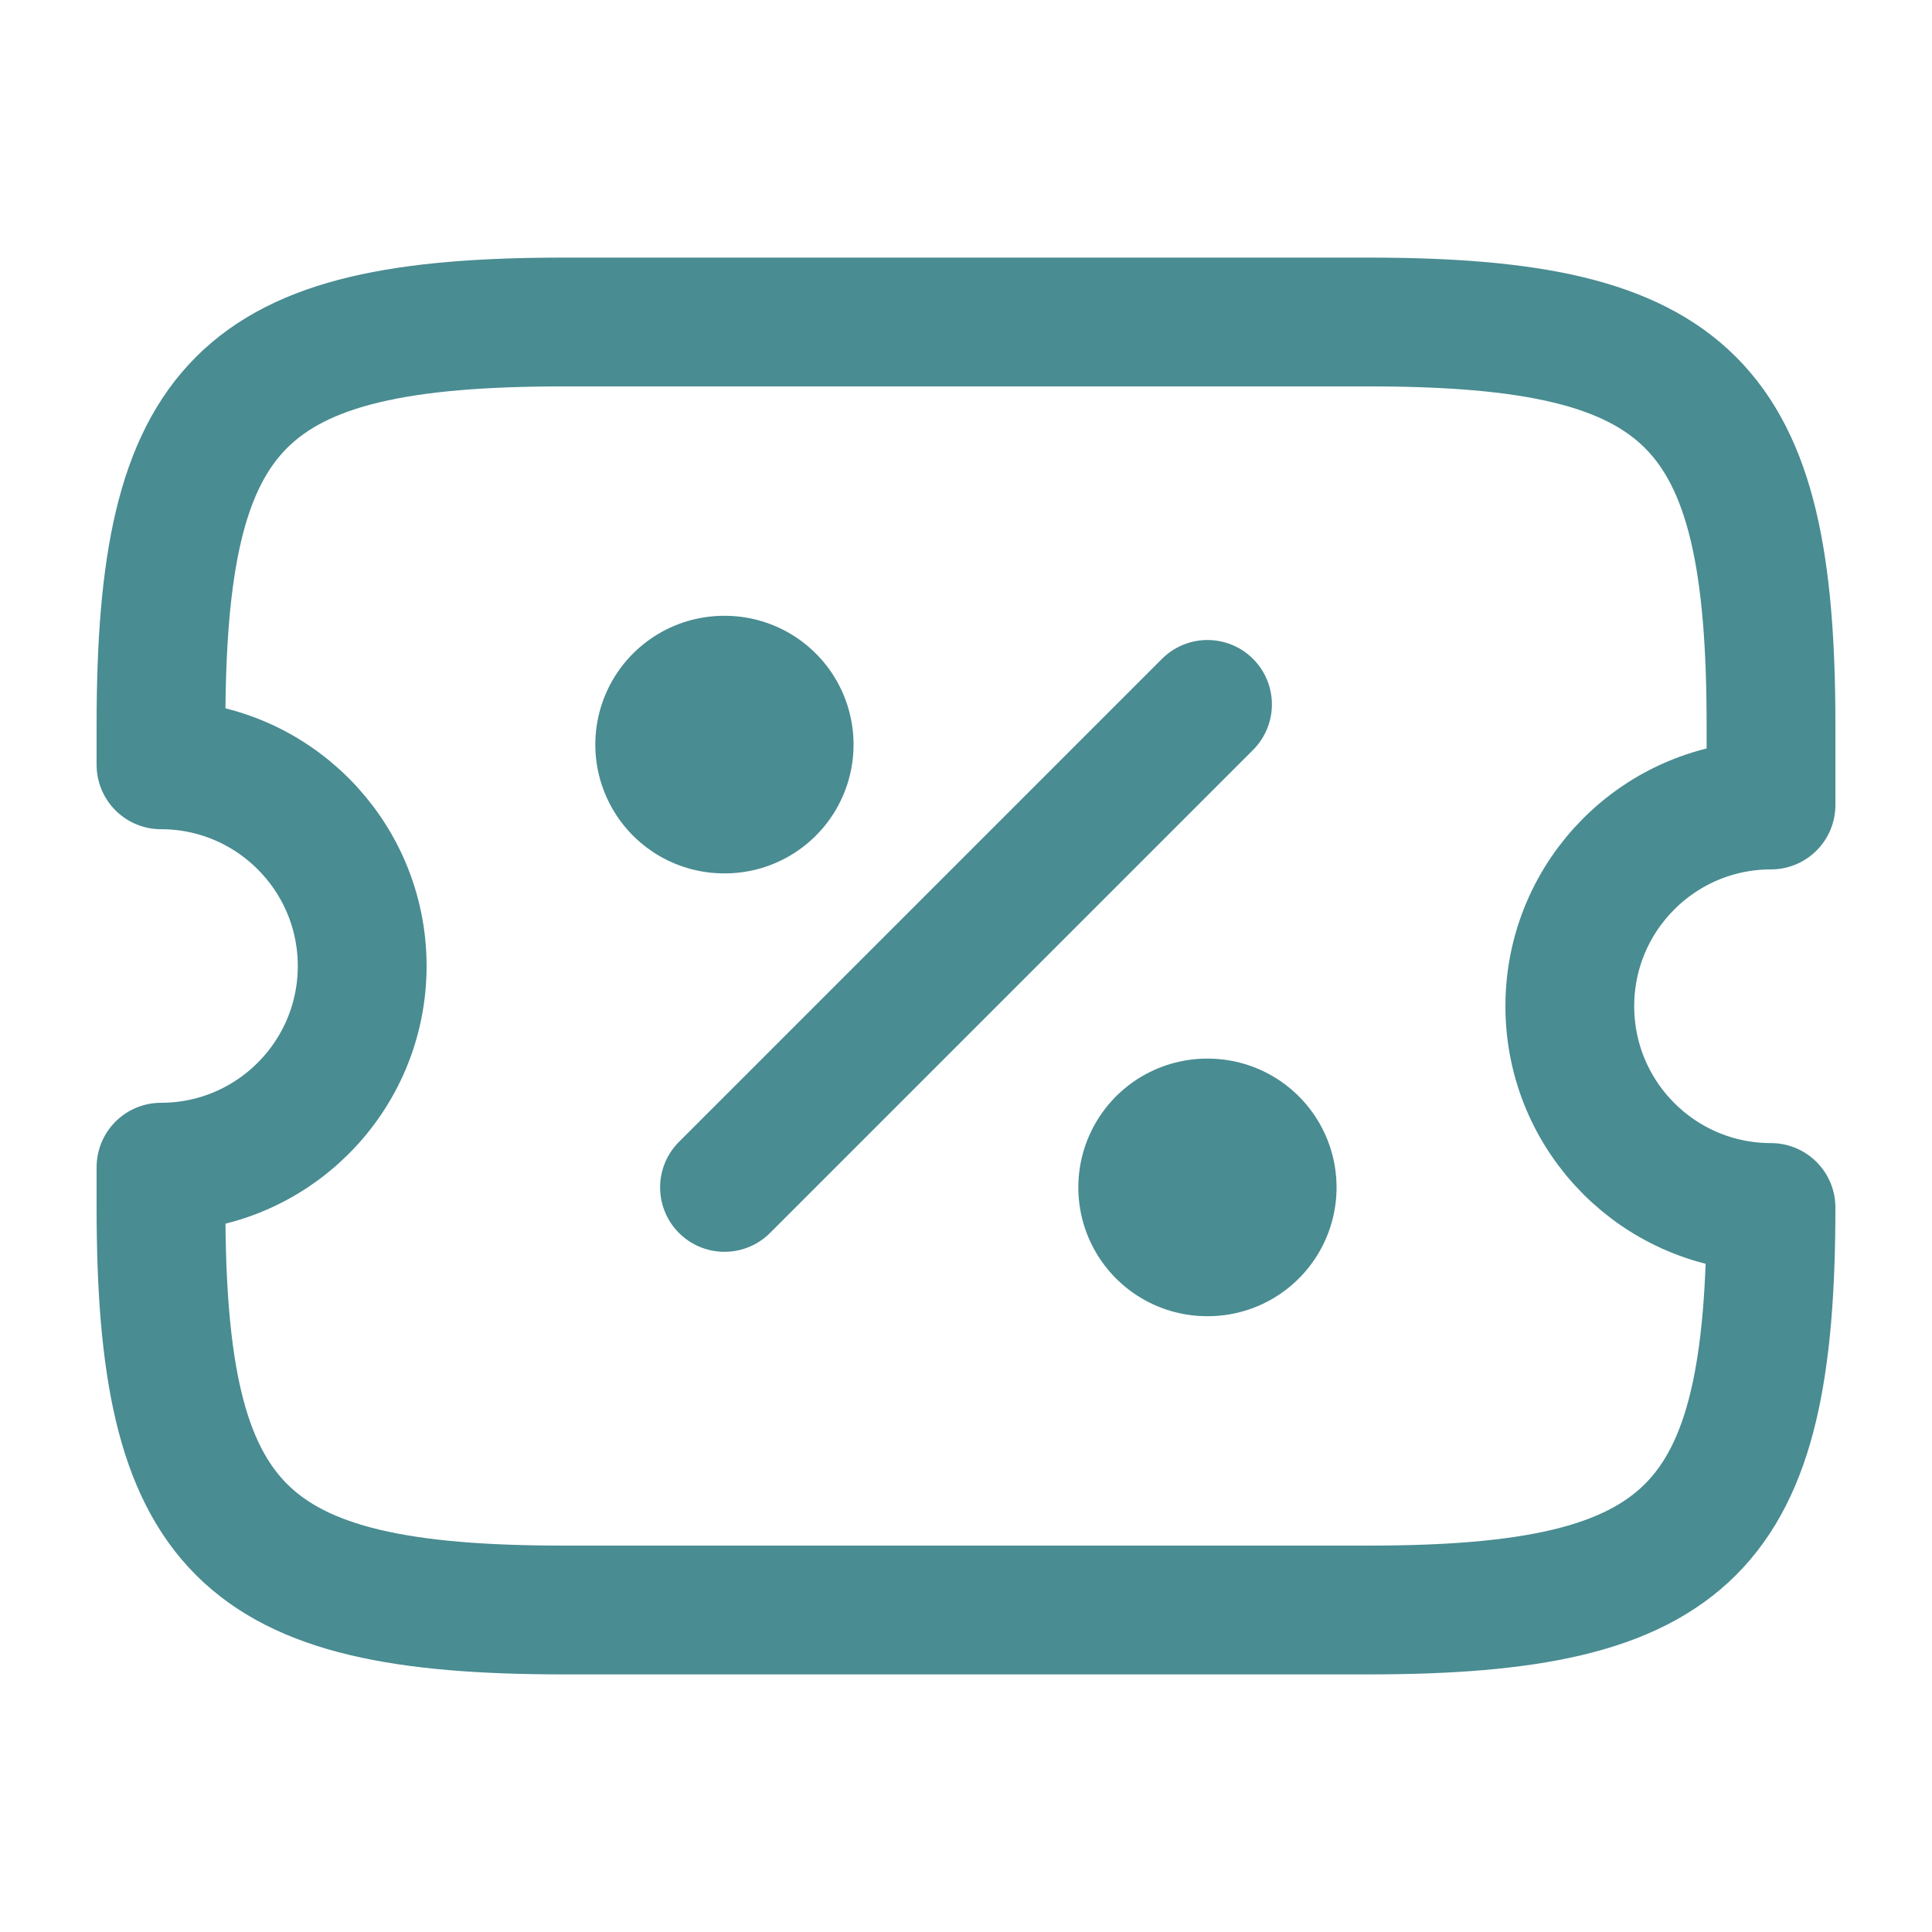
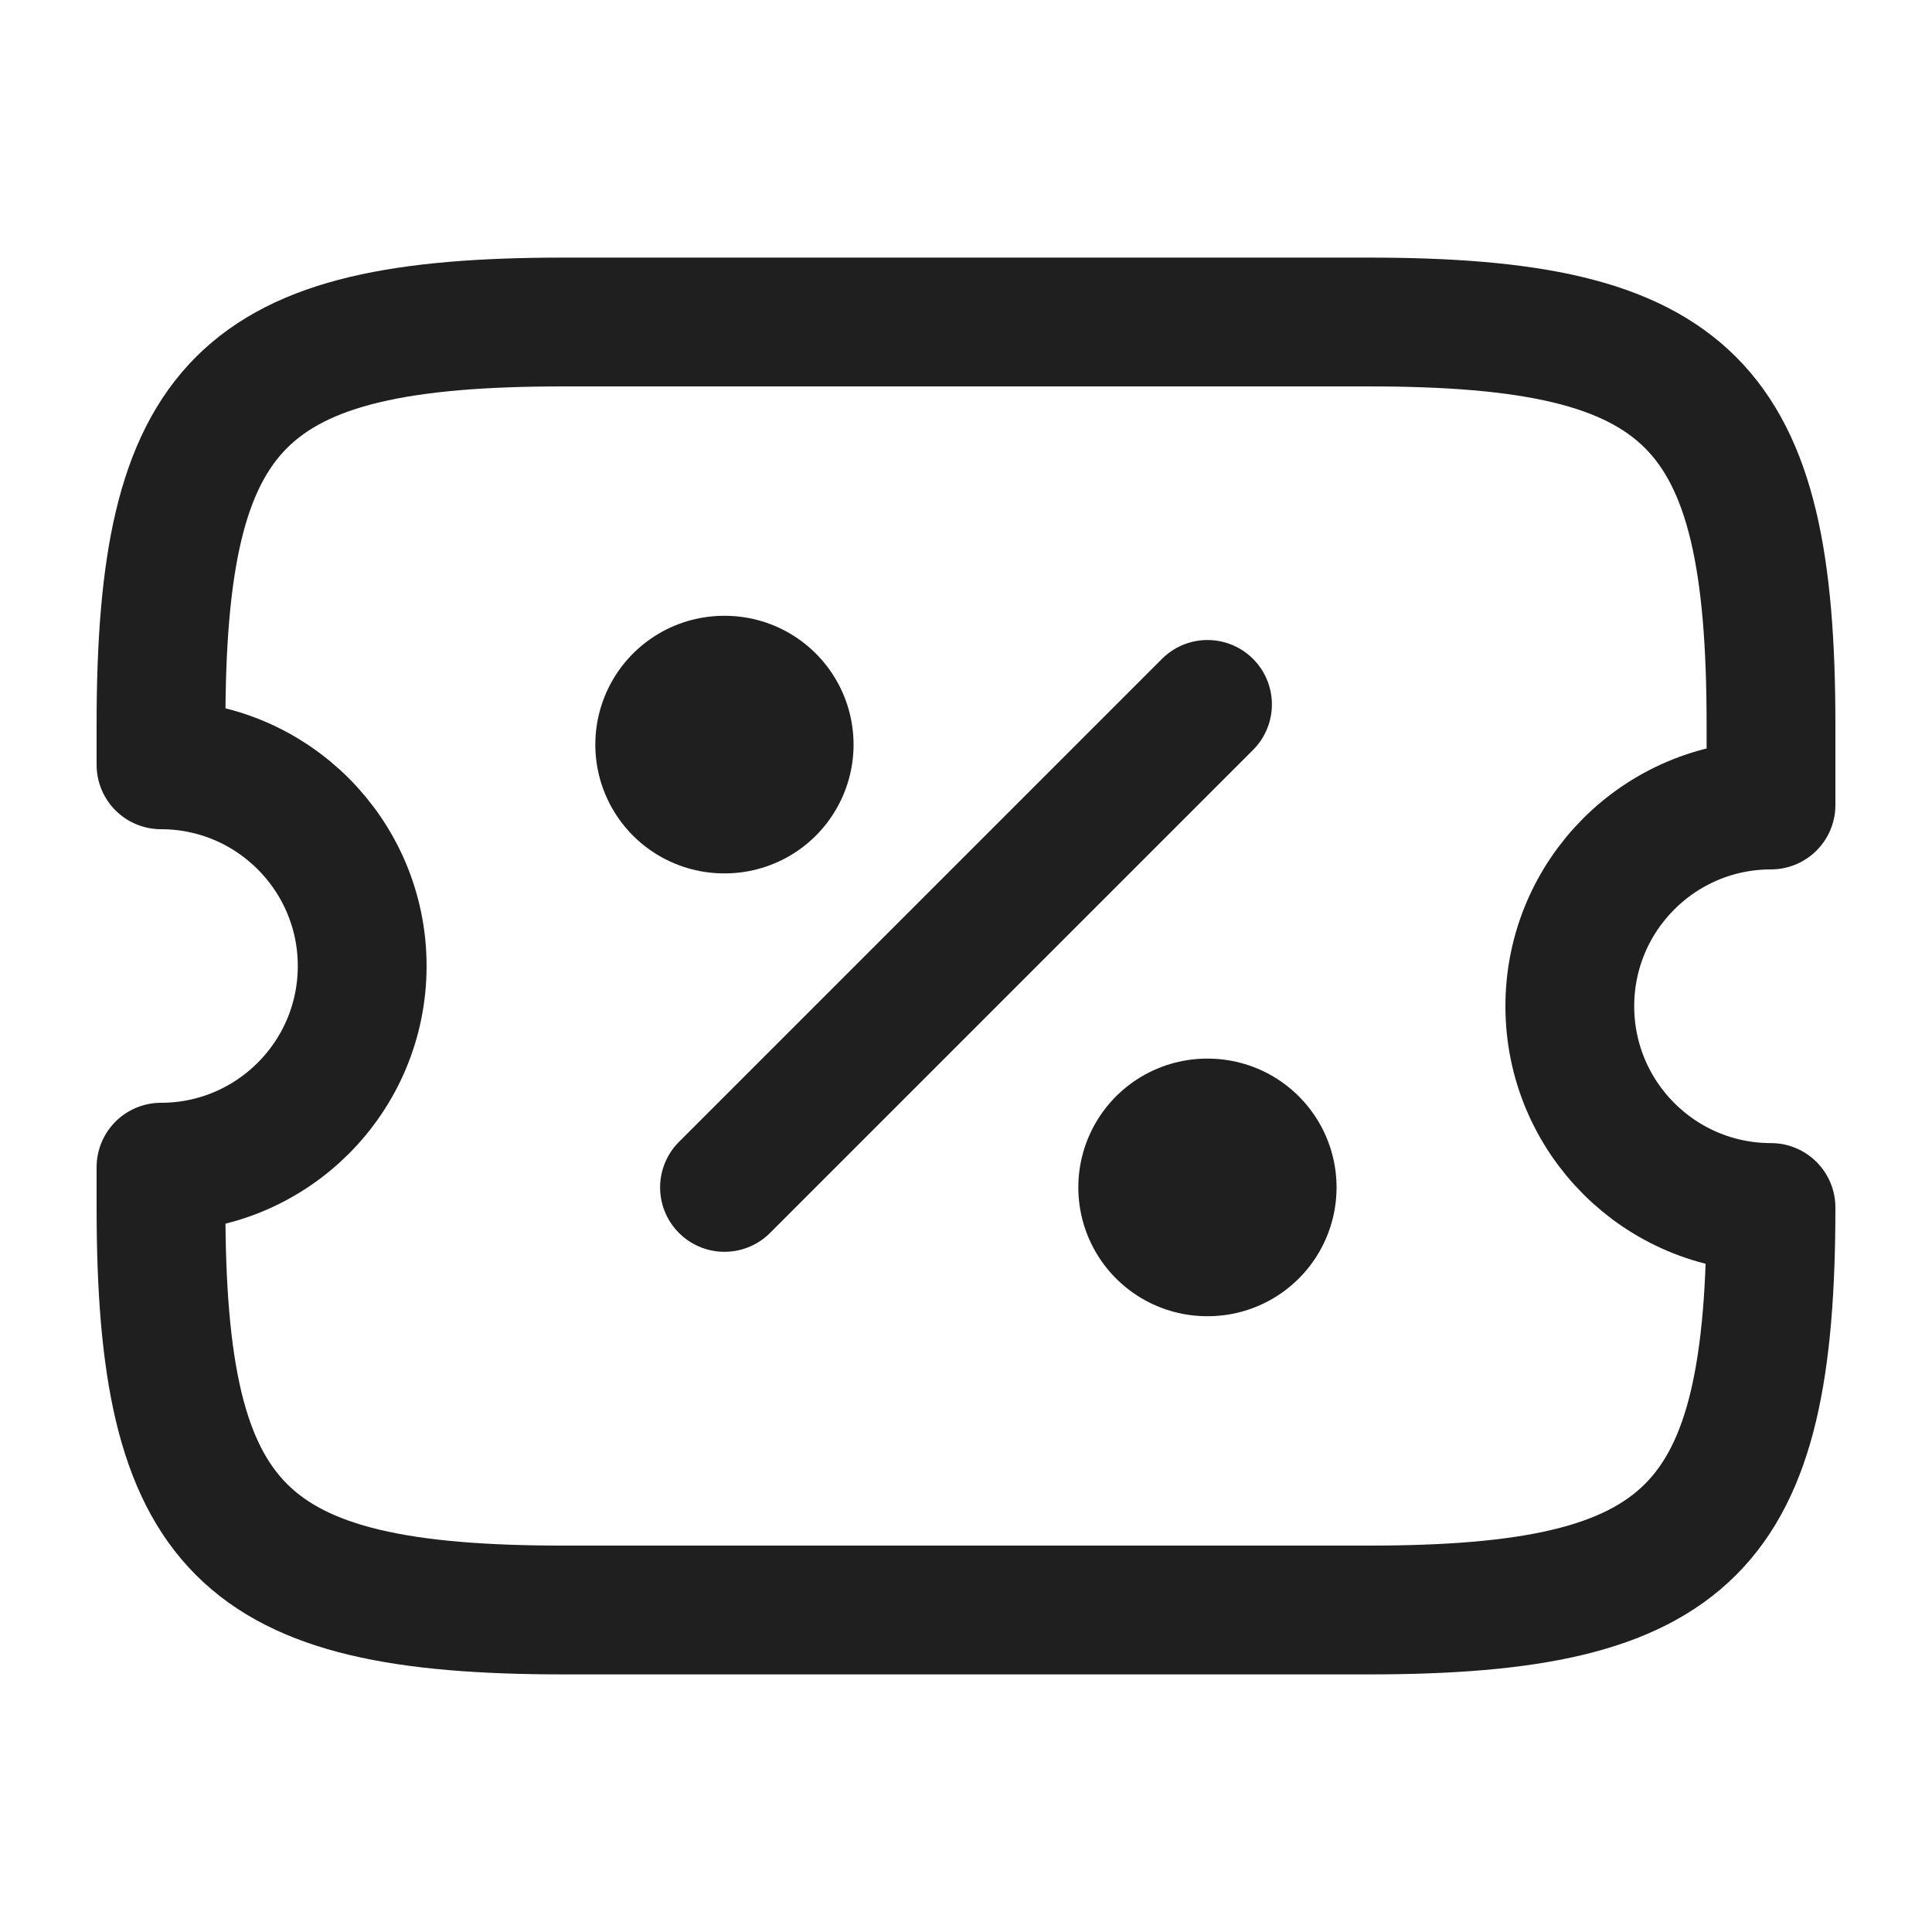
<svg xmlns="http://www.w3.org/2000/svg" width="15" height="15" viewBox="0 0 15 15" fill="none">
-   <path d="M12.188 7.812C12.188 6.95 12.887 6.25 13.75 6.25V5.625C13.75 3.125 13.125 2.5 10.625 2.5H4.375C1.875 2.5 1.25 3.125 1.25 5.625V5.938C2.112 5.938 2.812 6.638 2.812 7.5C2.812 8.363 2.112 9.062 1.25 9.062V9.375C1.25 11.875 1.875 12.5 4.375 12.5H10.625C13.125 12.5 13.75 11.875 13.75 9.375C12.887 9.375 12.188 8.675 12.188 7.812Z" stroke="#498C92" stroke-linecap="round" stroke-linejoin="round" />
-   <path d="M5.625 9.219L9.375 5.469" stroke="#498C92" stroke-linecap="round" stroke-linejoin="round" />
-   <path d="M9.372 9.219H9.377" stroke="#498C92" stroke-width="2" stroke-linecap="round" stroke-linejoin="round" />
-   <path d="M5.622 5.781H5.627" stroke="#498C92" stroke-width="2" stroke-linecap="round" stroke-linejoin="round" />
+   <path d="M12.188 7.812C12.188 6.95 12.887 6.25 13.75 6.25V5.625C13.75 3.125 13.125 2.5 10.625 2.5H4.375C1.875 2.5 1.25 3.125 1.25 5.625V5.938C2.112 5.938 2.812 6.638 2.812 7.5C2.812 8.363 2.112 9.062 1.25 9.062V9.375C1.25 11.875 1.875 12.5 4.375 12.5H10.625C13.125 12.5 13.75 11.875 13.75 9.375C12.887 9.375 12.188 8.675 12.188 7.812Z" stroke="#1F1F1F" stroke-linecap="round" stroke-linejoin="round" />
+   <path d="M5.625 9.219L9.375 5.469" stroke="#1F1F1F" stroke-linecap="round" stroke-linejoin="round" />
+   <path d="M9.372 9.219H9.377" stroke="#1F1F1F" stroke-width="2" stroke-linecap="round" stroke-linejoin="round" />
+   <path d="M5.622 5.781H5.627" stroke="#1F1F1F" stroke-width="2" stroke-linecap="round" stroke-linejoin="round" />
</svg>
